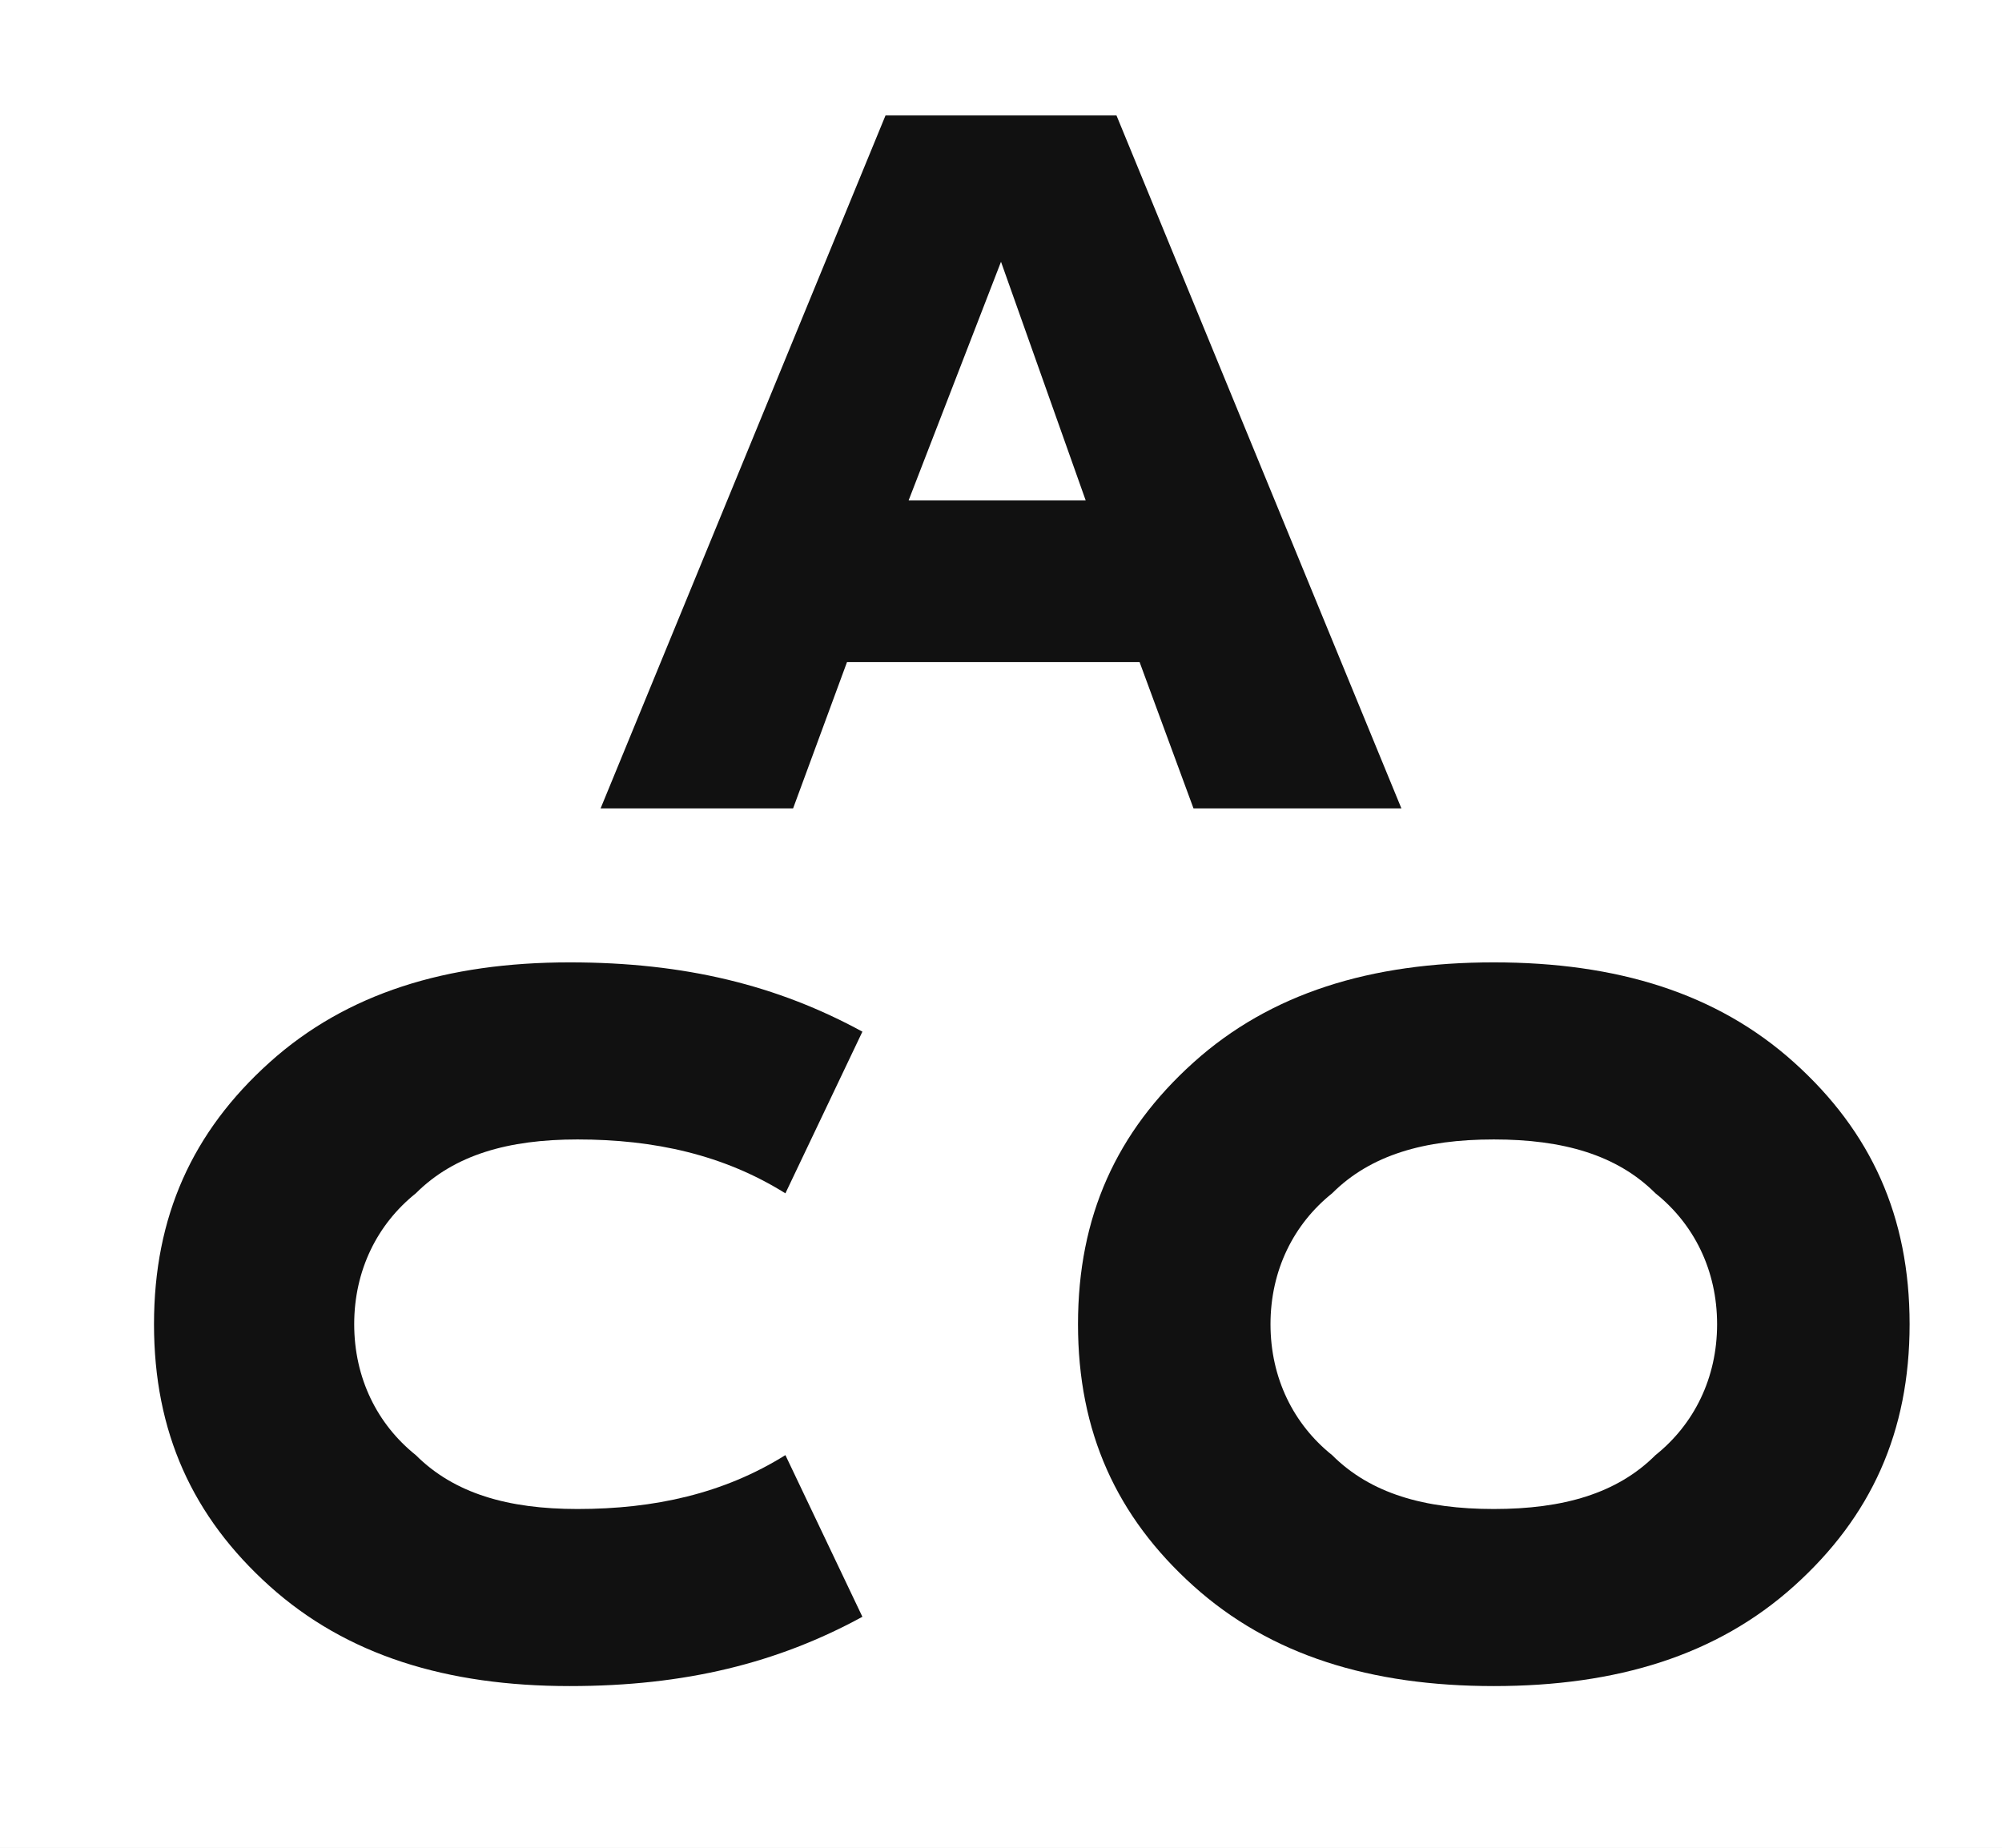
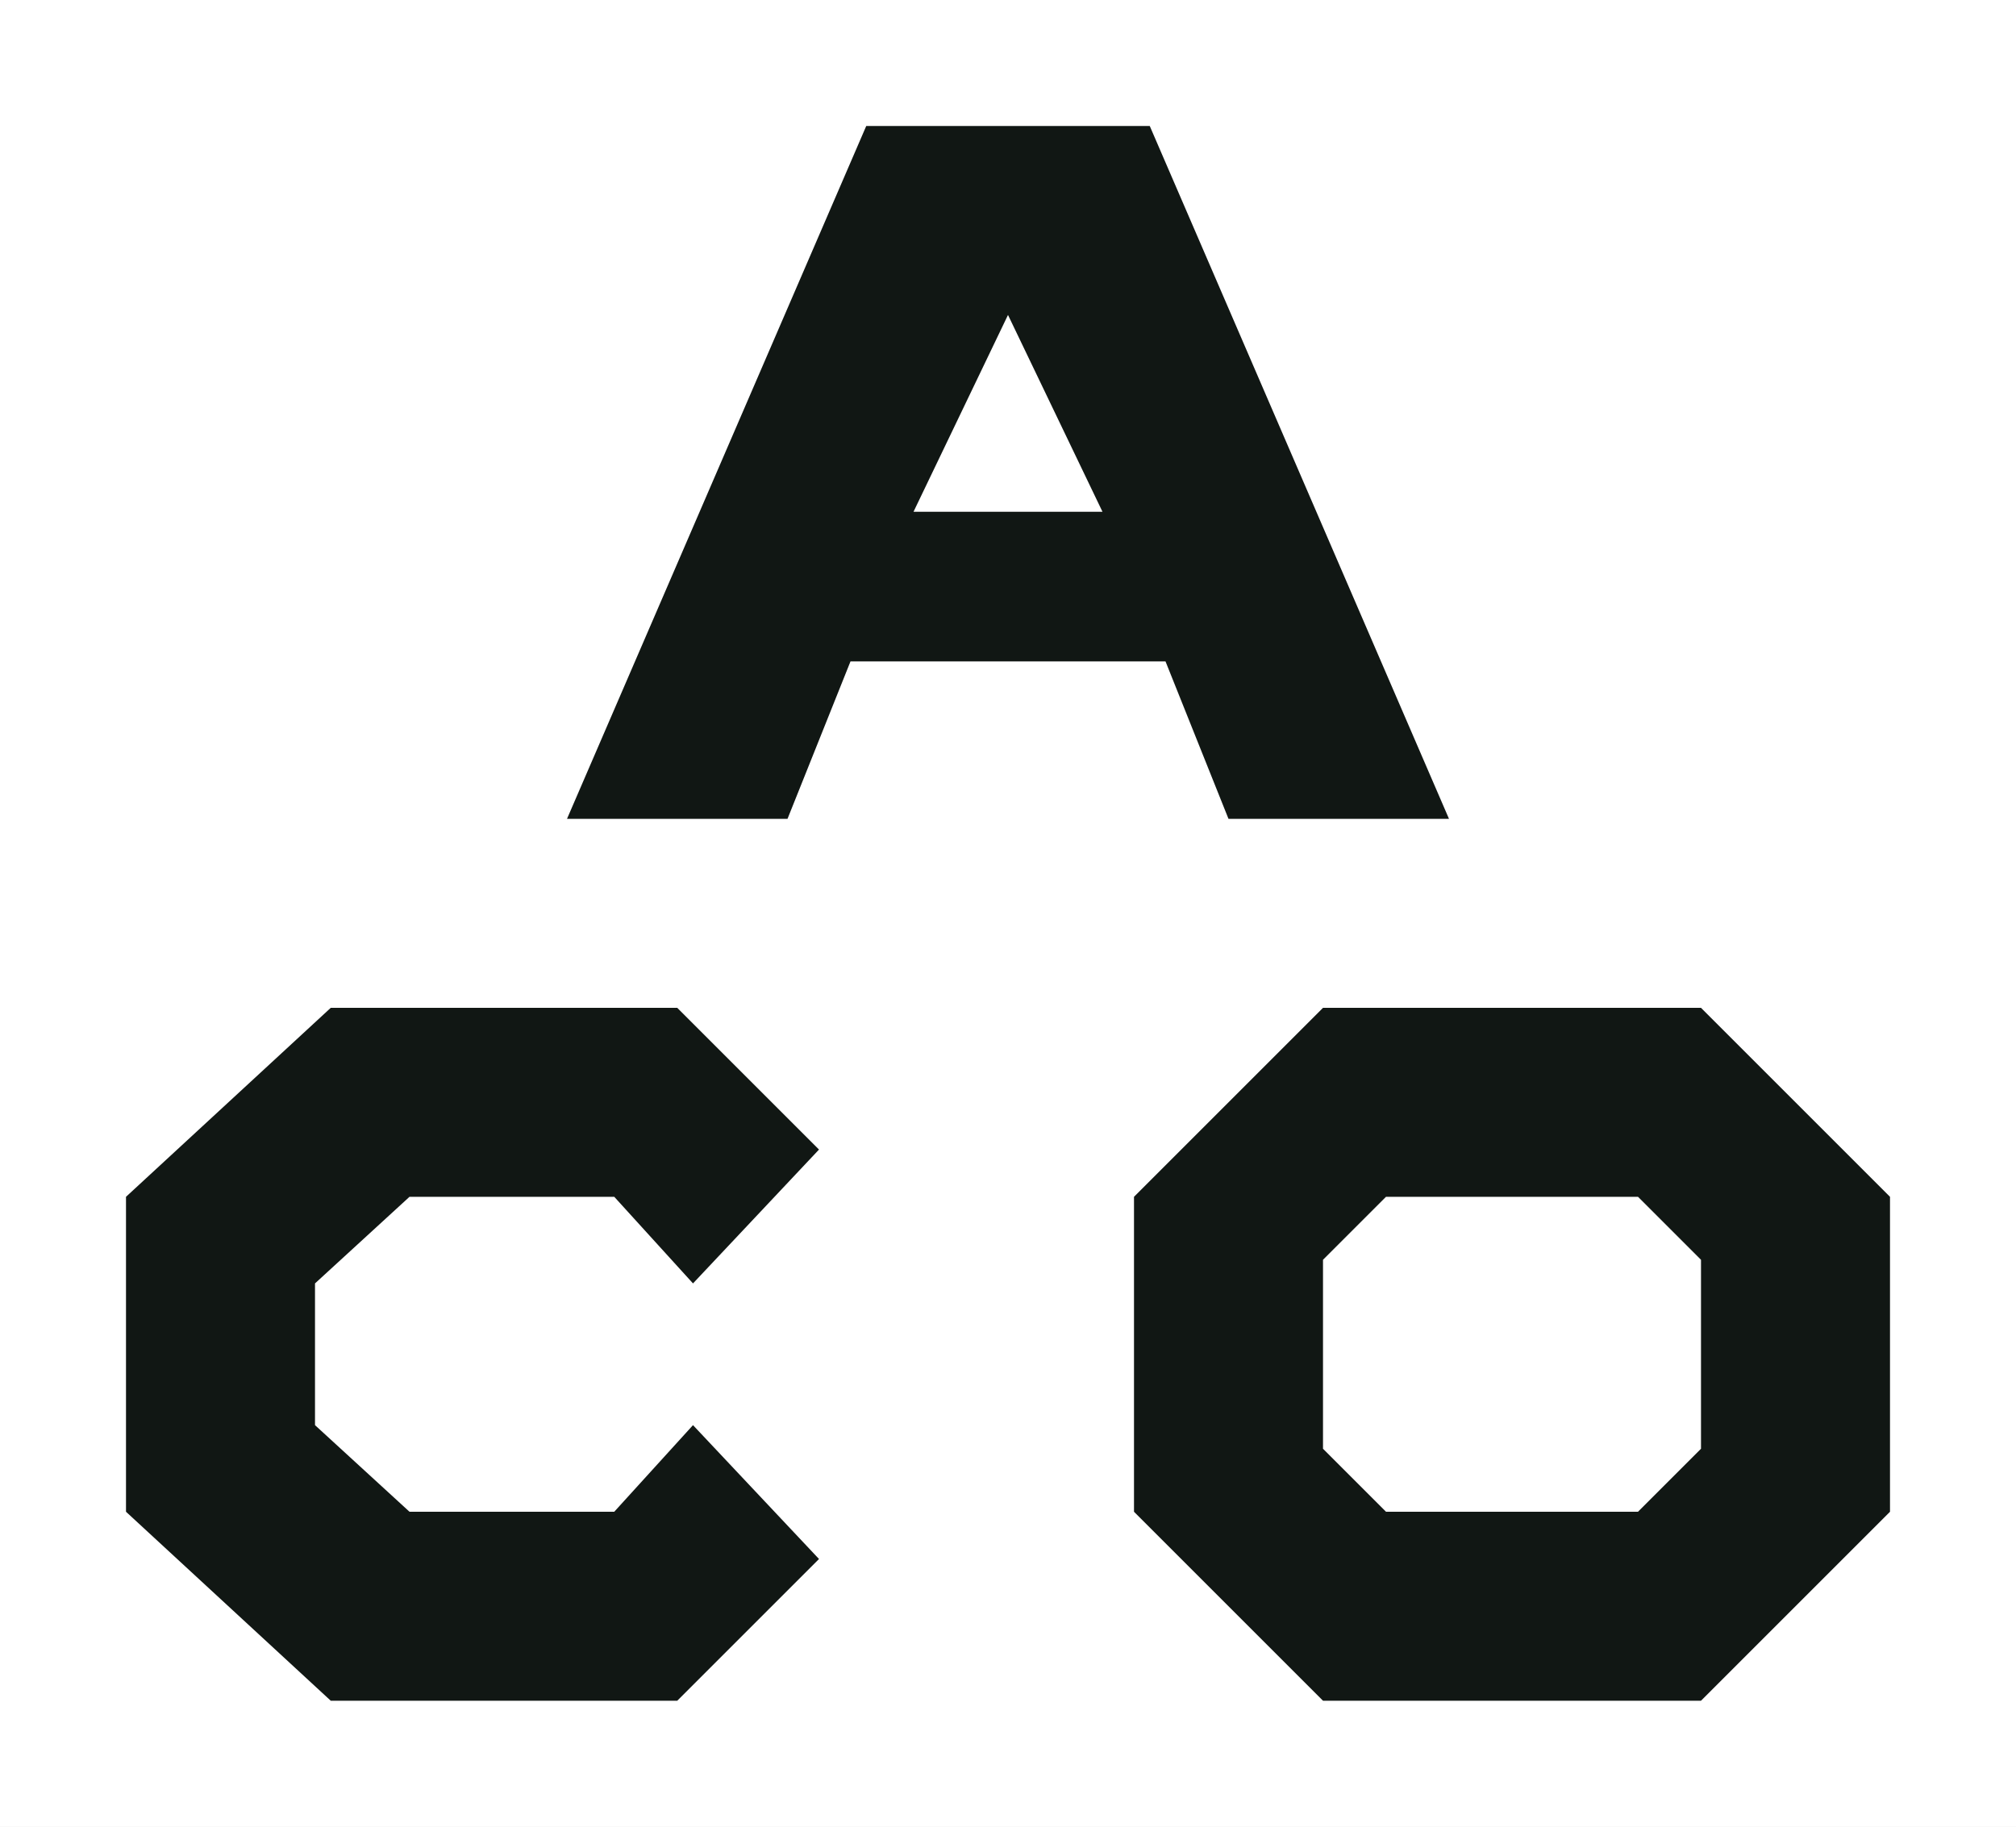
- <svg xmlns="http://www.w3.org/2000/svg" viewBox="70 30 260 240" role="img" aria-labelledby="title desc">
-   <path fill="#fff" d="M70 30h260v240H70z" />
-   <path fill="#111" transform="translate(-28 9)" d="M176 126 213 36h30l37 90h-27l-7-19h-38l-7 19h-25Zm40-40h23l-11-31-12 31Z" />
-   <path fill="#111" transform="translate(-218 123)" d="M362 126c-16 0-29-4-39-13-10-9-15-20-15-34s5-25 15-34c10-9 23-13 39-13 15 0 27 3 38 9l-10 21c-8-5-17-7-27-7-9 0-16 2-21 7-5 4-8 10-8 17s3 13 8 17c5 5 12 7 21 7 10 0 19-2 27-7l10 21c-11 6-23 9-38 9Z" />
-   <path fill="#111" transform="translate(-216 123)" d="M480 126c-16 0-29-4-39-13-10-9-15-20-15-34s5-25 15-34c10-9 23-13 39-13s29 4 39 13c10 9 15 20 15 34s-5 25-15 34c-10 9-23 13-39 13Zm0-23c9 0 16-2 21-7 5-4 8-10 8-17s-3-13-8-17c-5-5-12-7-21-7s-16 2-21 7c-5 4-8 10-8 17s3 13 8 17c5 5 12 7 21 7Z" />
+ <svg xmlns="http://www.w3.org/2000/svg" viewBox="0 0 256 232" role="img" aria-labelledby="title desc">
+   <path fill="#fff" d="M0 0h256v232H0z" />
+   <g fill="#111714" fill-rule="evenodd">
+     <path d="M110 16h36l38 88h-28l-8-20h-40l-8 20H72l38-88Zm18 24-12 25h24l-12-25Z" />
+     <path d="M42 128h44l18 18-16 17-10-11H52l-12 11v18l12 11h26l10-11 16 17-18 18H42l-26-24v-40l26-24Z" />
+     <path d="M168 128h48l24 24v40l-24 24h-48l-24-24v-40l24-24Zm8 24-8 8v24l8 8h32l8-8v-24l-8-8h-32Z" />
+   </g>
</svg>
